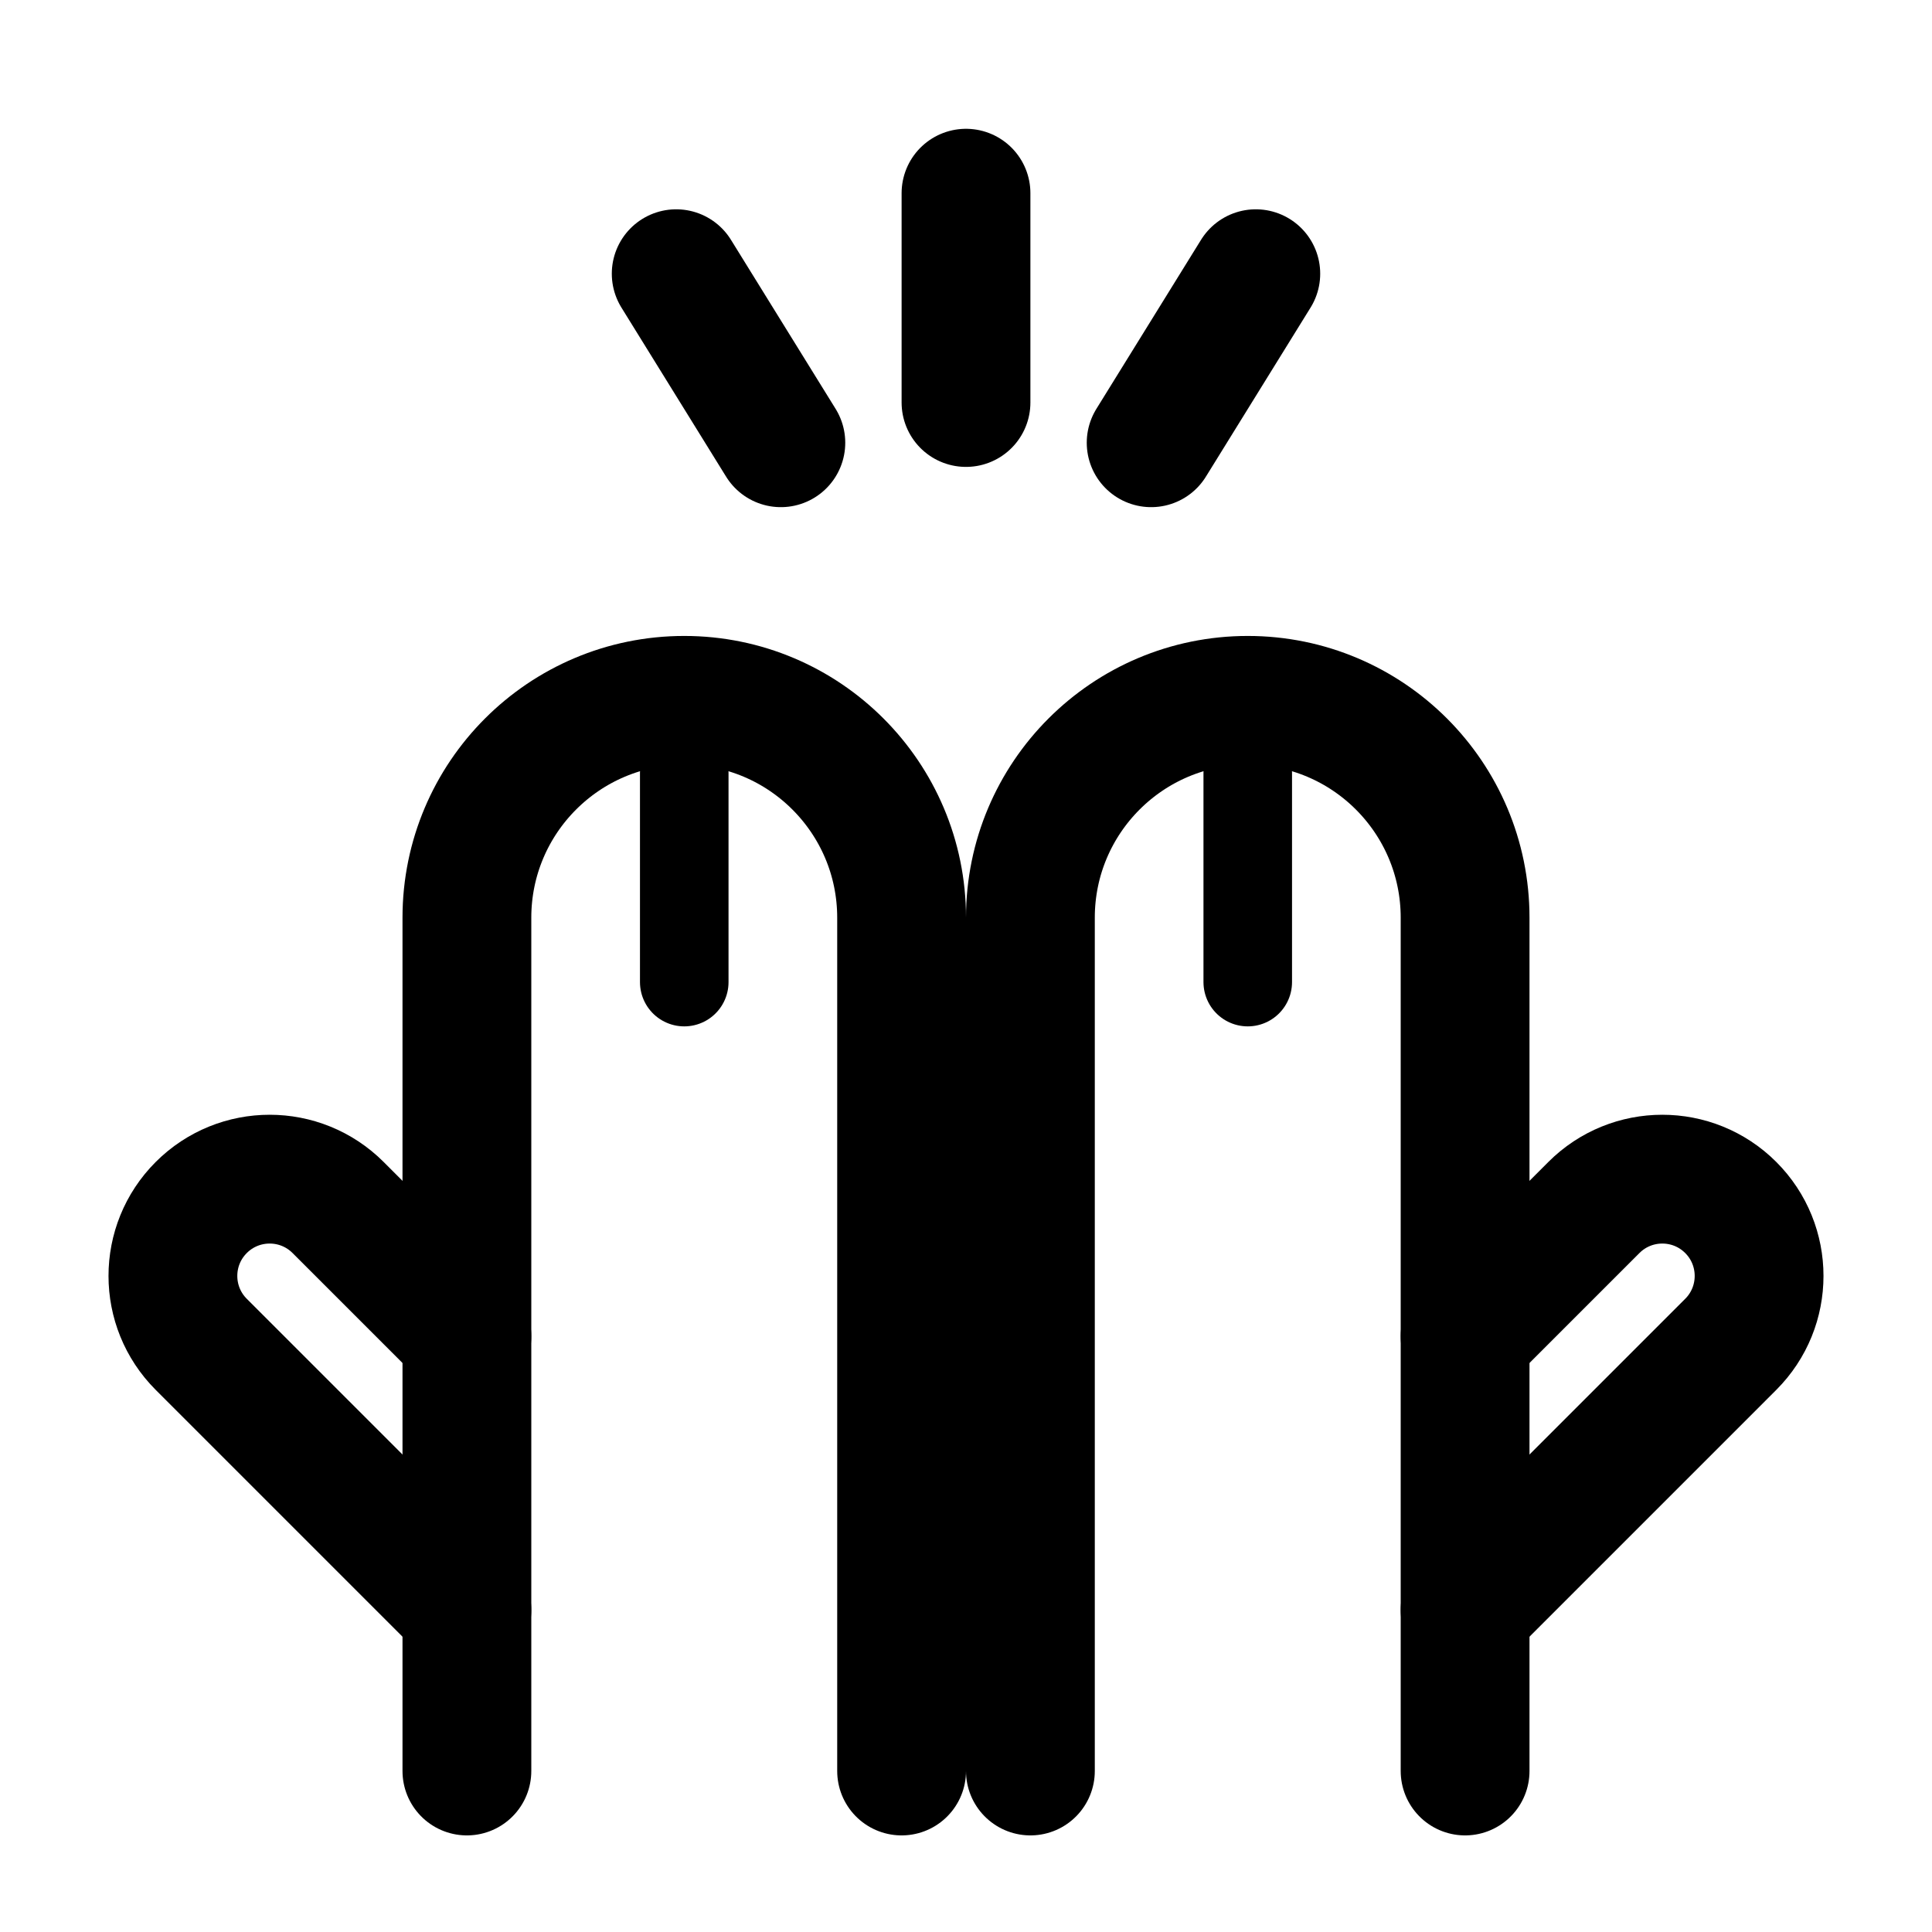
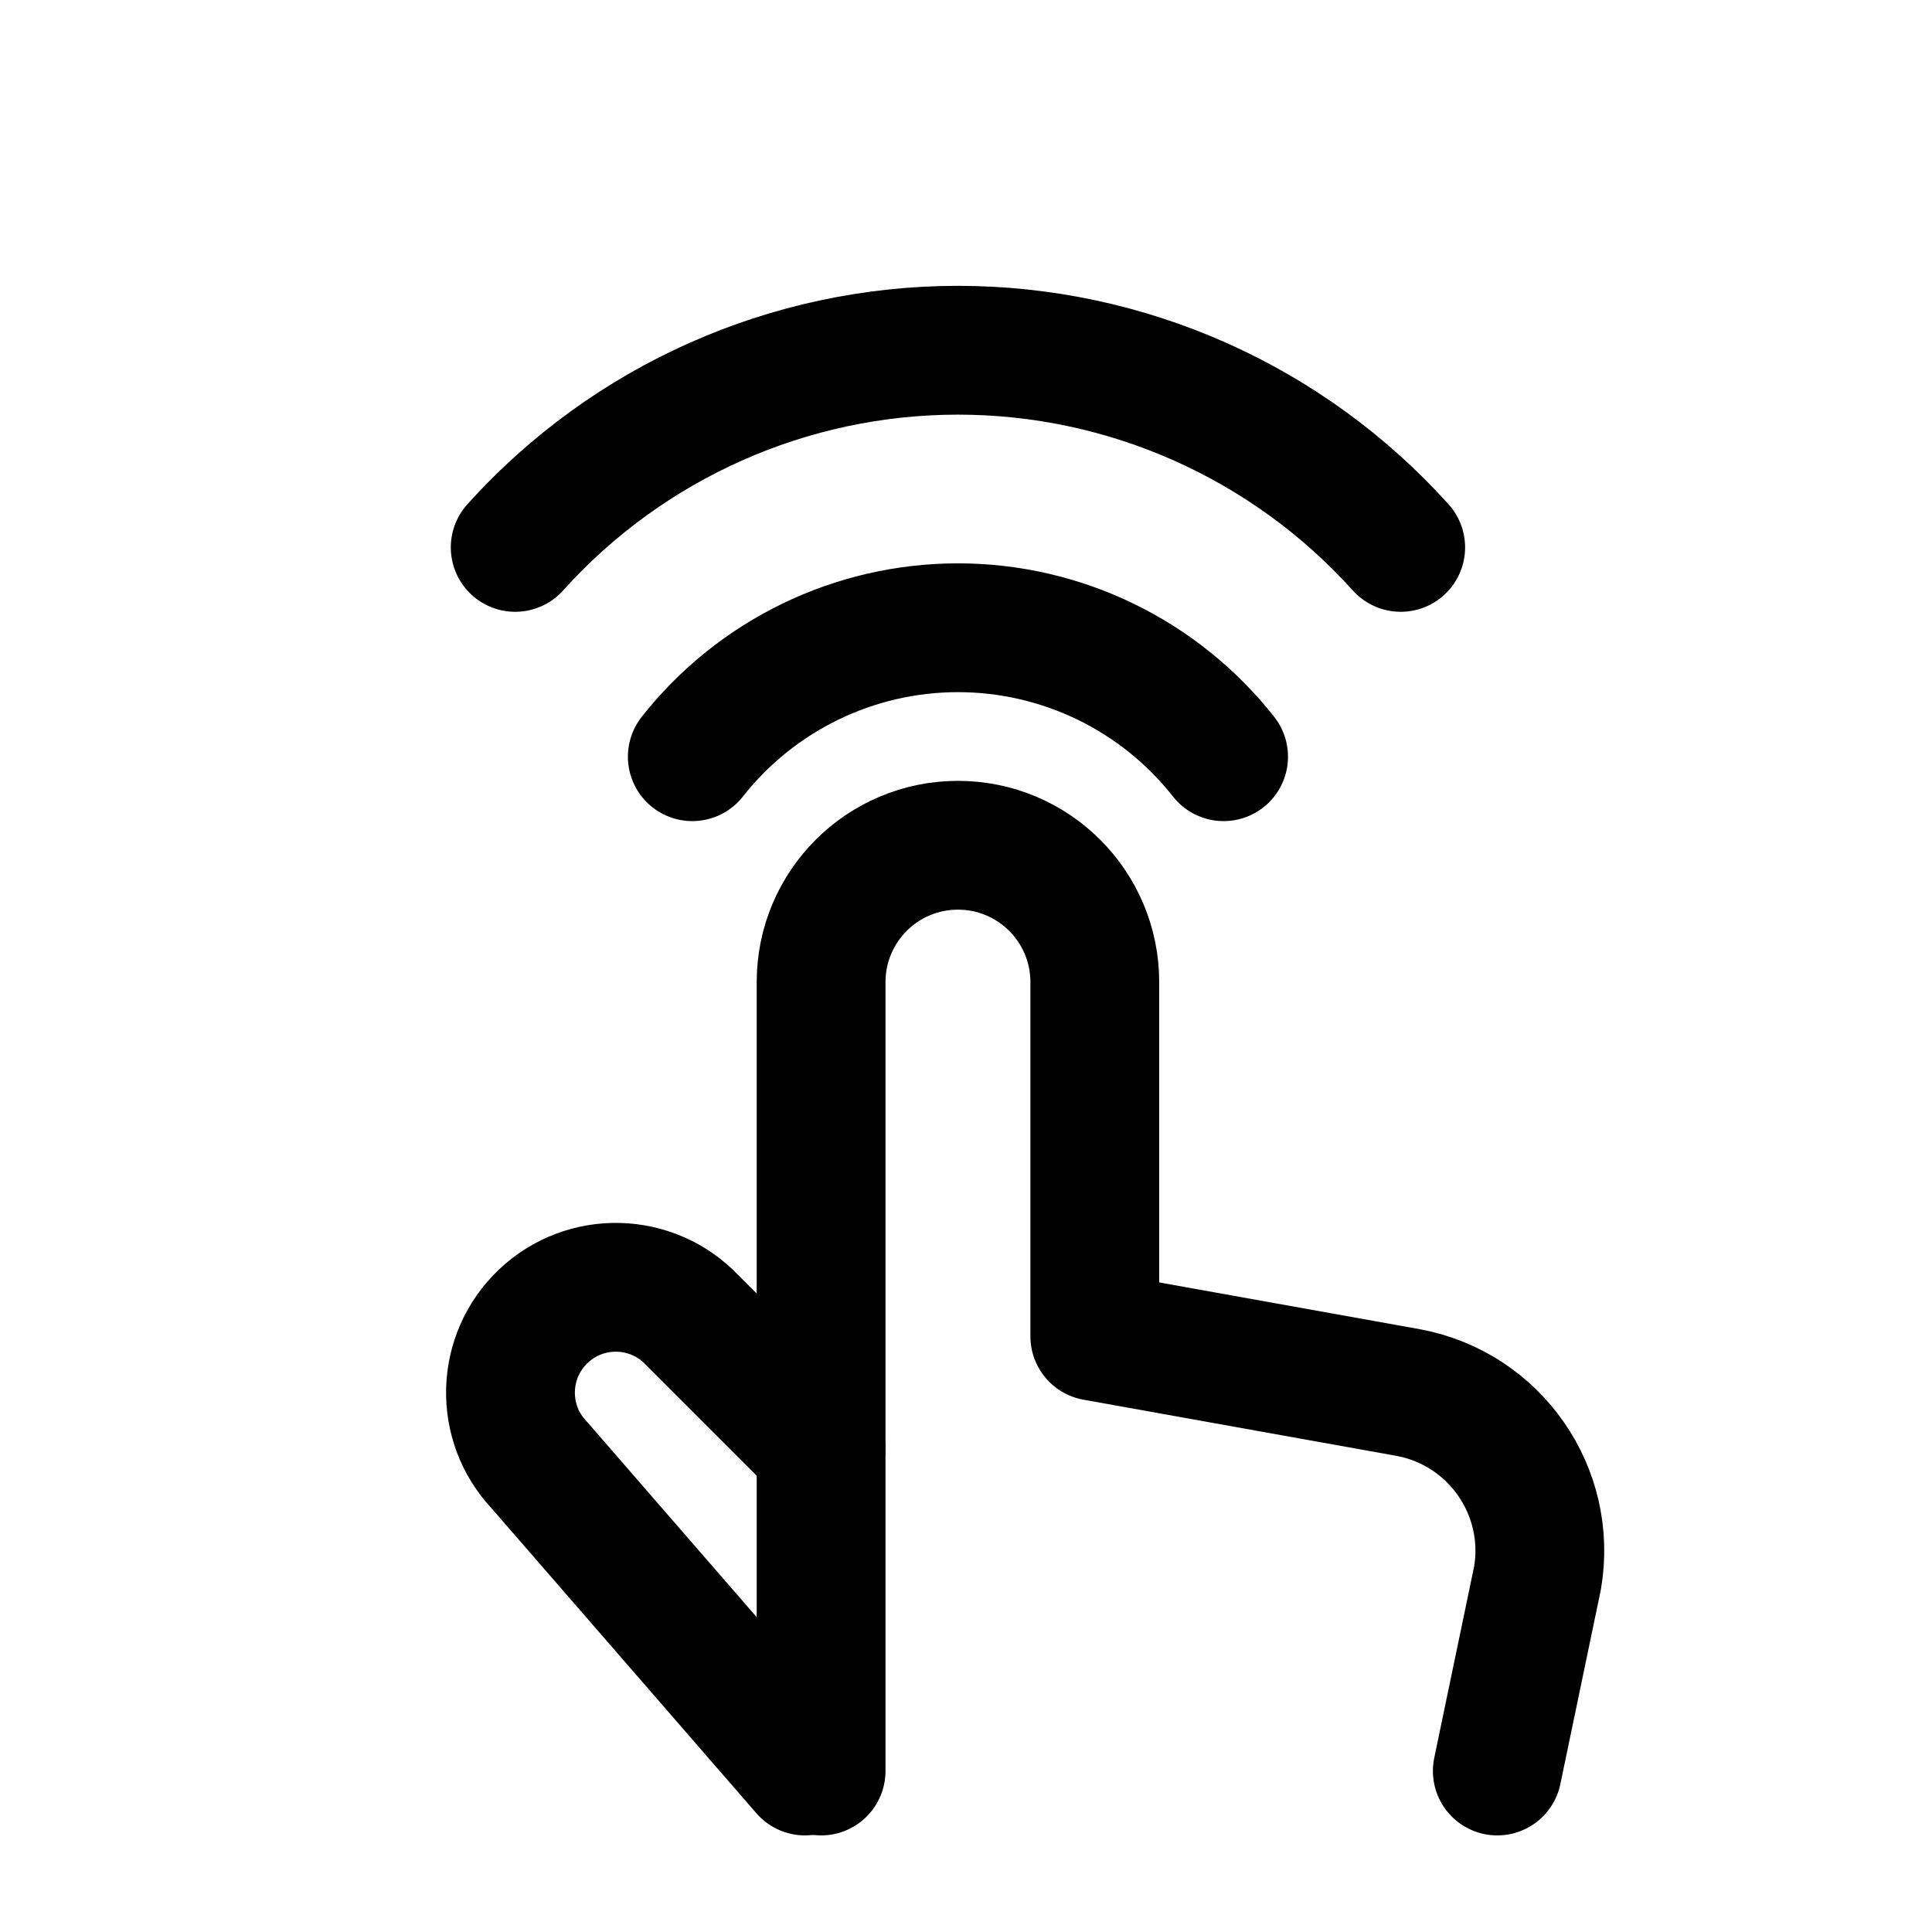
<svg xmlns="http://www.w3.org/2000/svg" viewBox="0 0 24 24" width="24" height="24" fill="none" stroke="currentColor" stroke-width="1.6" stroke-linecap="round" stroke-linejoin="round" aria-hidden="true">
-   <path d="M5.8 22V11.4a2.7 2.7 0 0 1 5.4 0V22" />
-   <path d="M5.8 16.6 4.2 15a1.2 1.2 0 0 0-1.7 1.7L5.8 20" />
-   <path d="M8.5 9.6v2.6" stroke-width="1.1" />
-   <path d="M18.2 22V11.4a2.7 2.7 0 0 0-5.4 0V22" />
-   <path d="M18.2 16.6l1.6-1.6a1.2 1.2 0 0 1 1.7 1.7L18.2 20" />
-   <path d="M15.5 9.6v2.6" stroke-width="1.1" />
-   <path d="M12 2.4v2.6M8.4 3.4l1.3 2.1M15.6 3.4l-1.3 2.1" />
+   <path d="M10.2 22v-9.8a1.7 1.7 0 0 1 3.4 0v4.4l3.9.7a2 2 0 0 1 1.6 2.3L18.6 22" />
+   <path d="M10.2 18 8.6 16.4a1.3 1.3 0 0 0-1.9 1.8L10 22" />
+   <path d="M8.6 9.4a4.2 4.2 0 0 1 6.6 0" />
+   <path d="M6.4 6.8a7.4 7.4 0 0 1 11 0" />
</svg>
